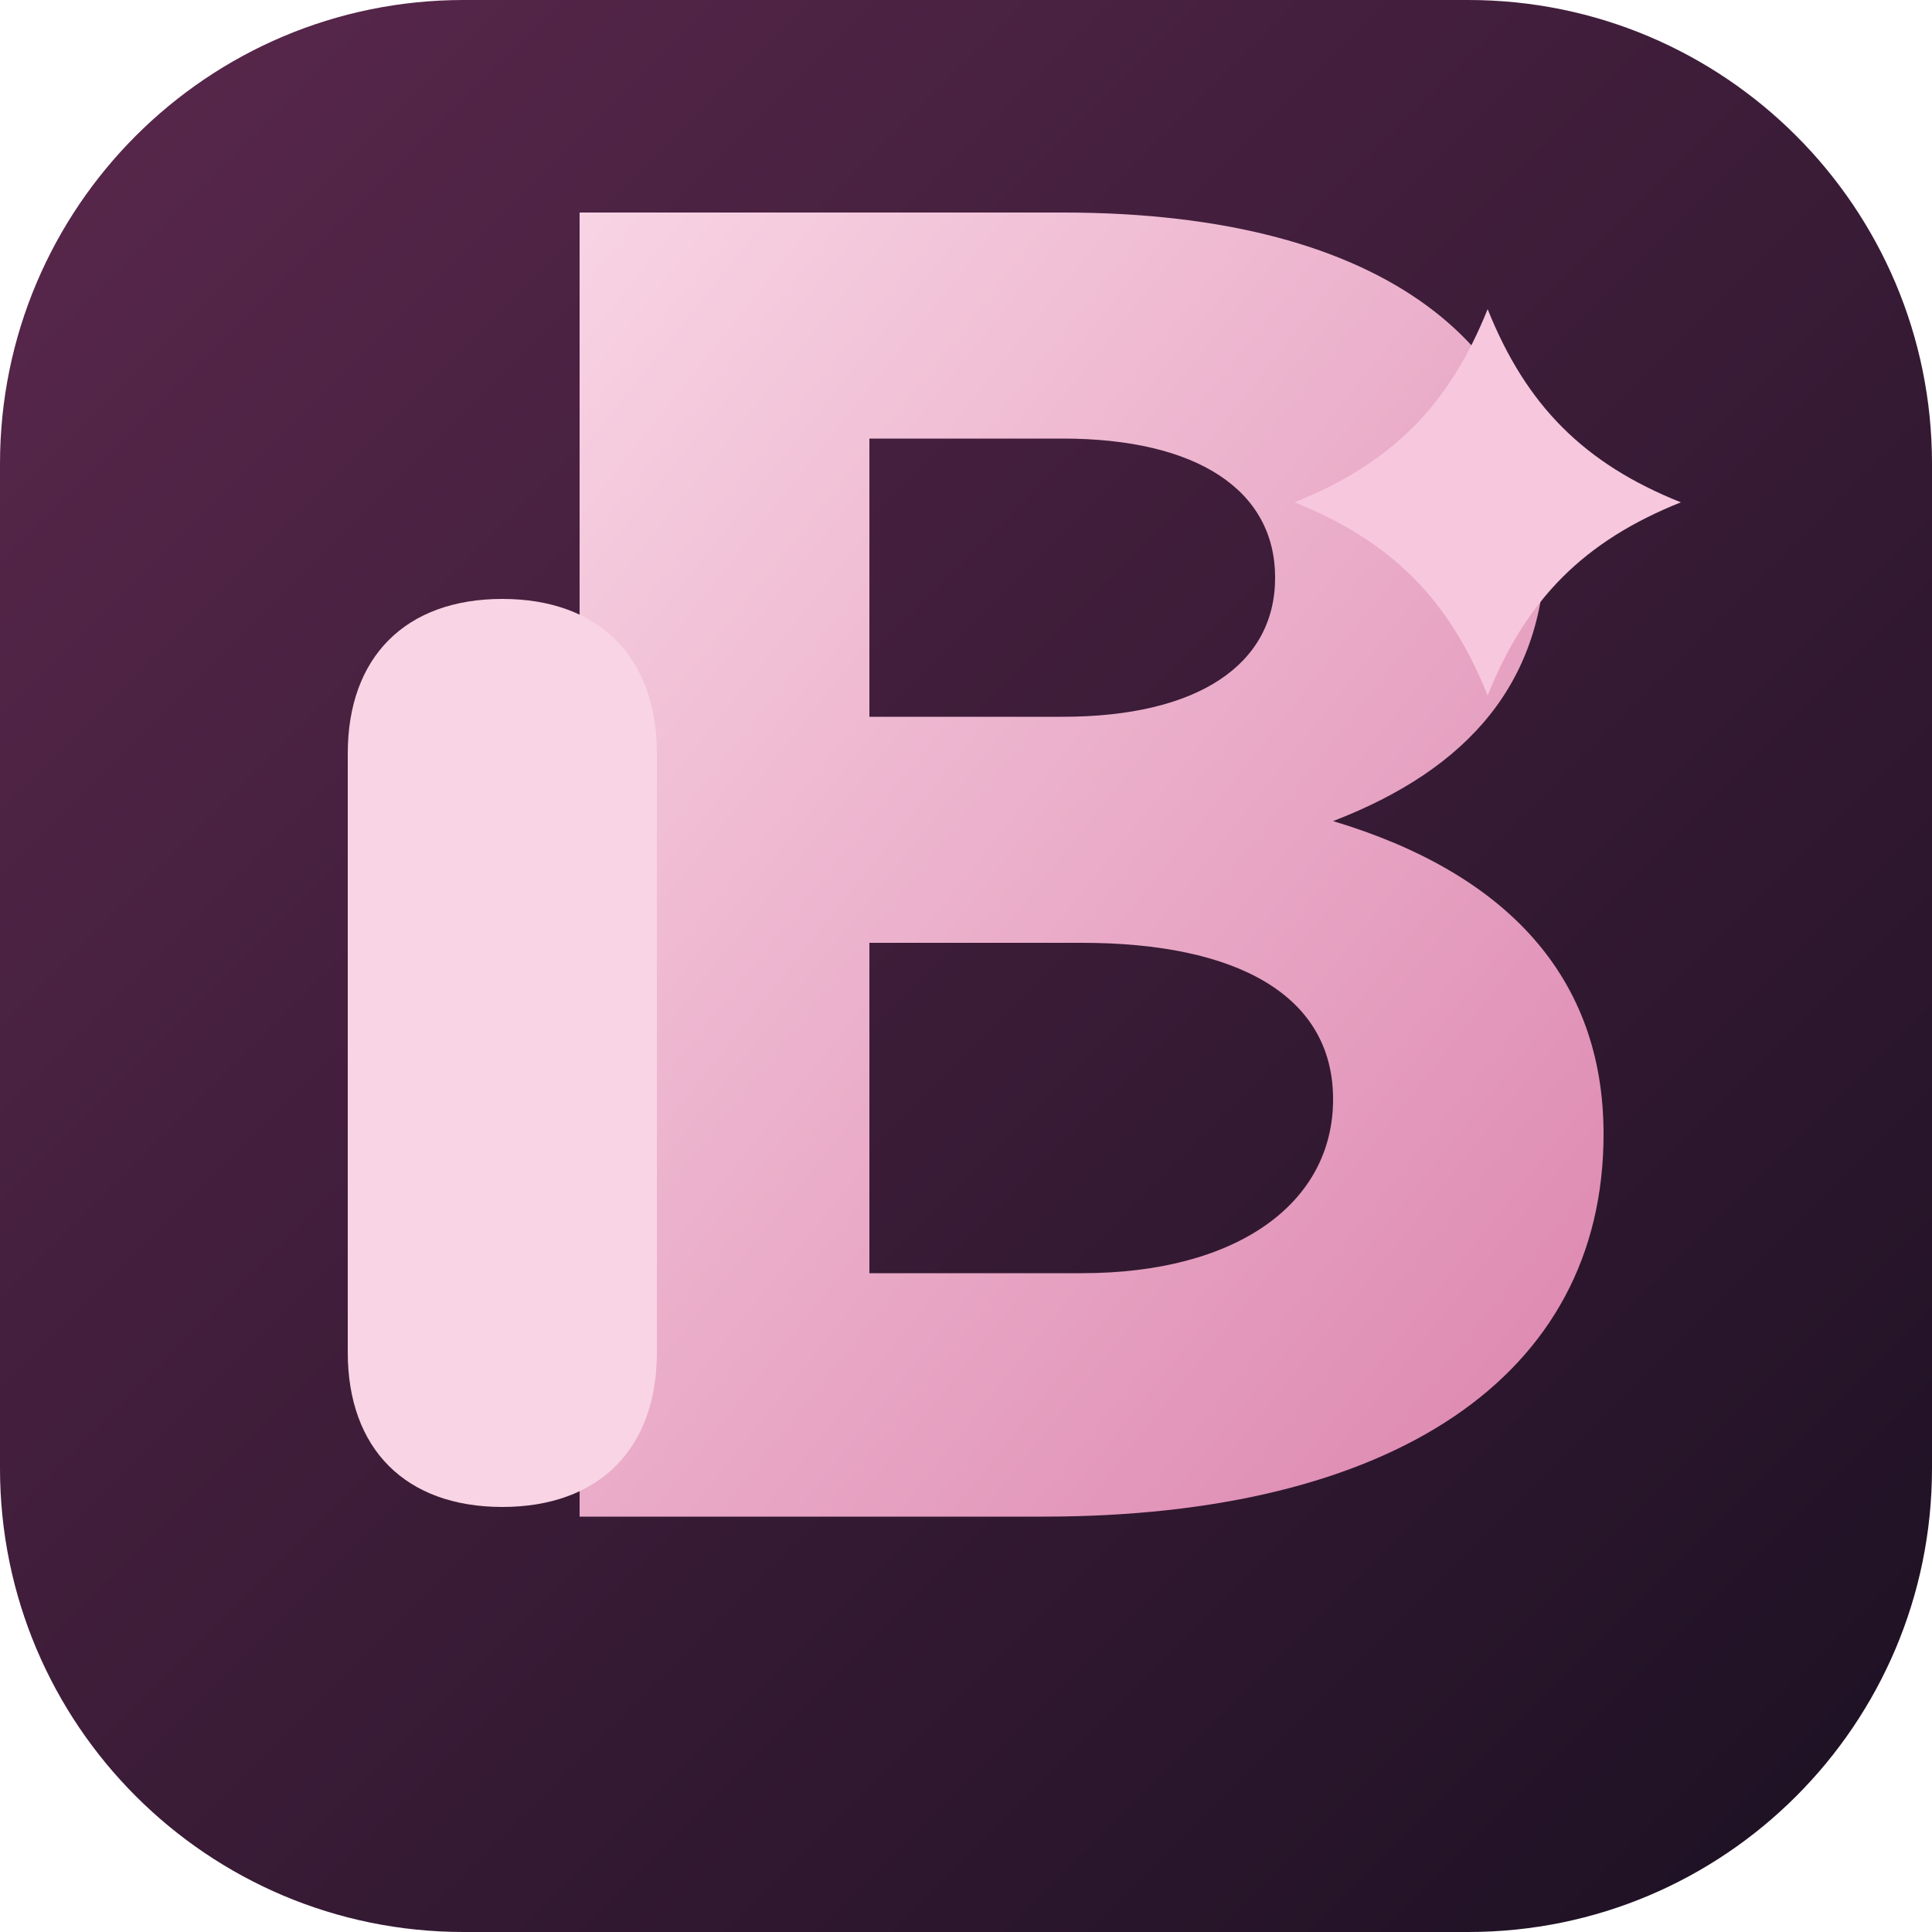
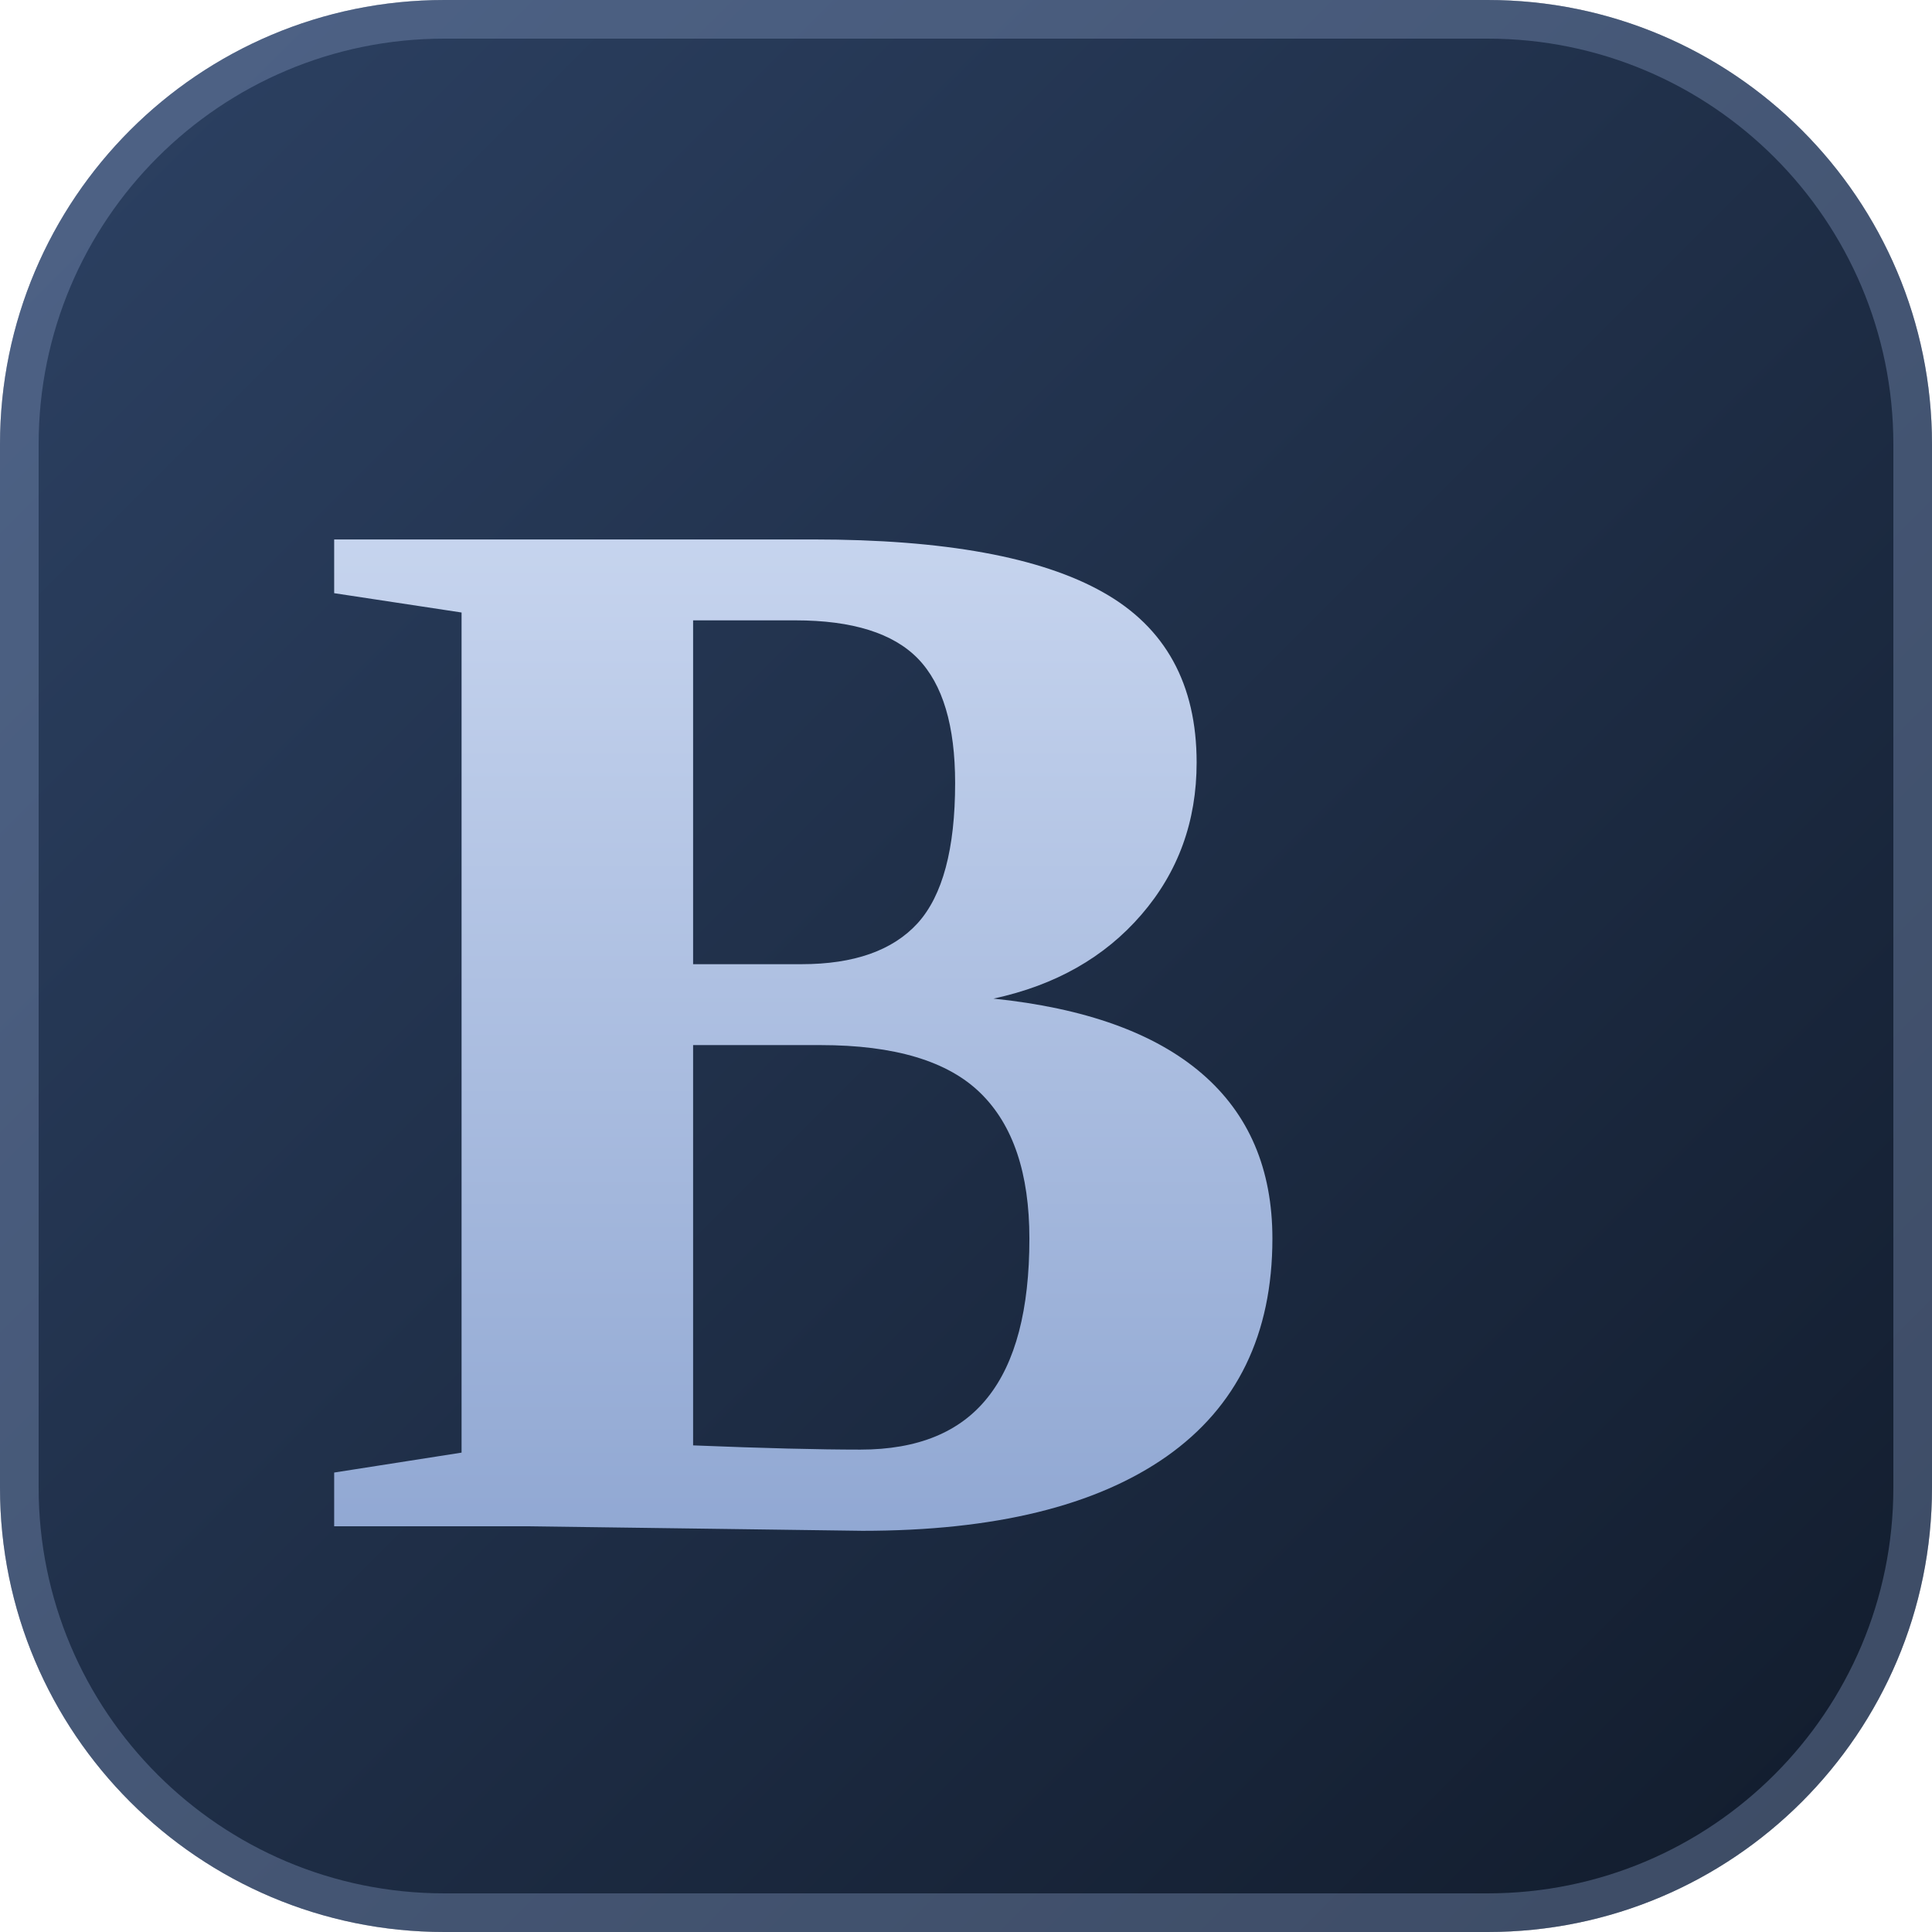
- <svg xmlns="http://www.w3.org/2000/svg" viewBox="0 0 100 100" role="img" aria-label="B엘라마">
+ <svg xmlns="http://www.w3.org/2000/svg" viewBox="0 0 100 100" role="img" aria-labelledby="title desc">
  <defs>
    <linearGradient id="bg" x1="0" y1="0" x2="1" y2="1">
-       <stop stop-color="#5b284d" />
-       <stop offset="1" stop-color="#1b1022" />
+       <stop stop-color="#2d4264" />
+       <stop offset="1" stop-color="#111b2b" />
    </linearGradient>
-     <linearGradient id="mark" x1="0" y1="0" x2="1" y2="1">
-       <stop stop-color="#f8d4e4" />
-       <stop offset="1" stop-color="#dc84ad" />
+     <linearGradient id="letter" x1="0" y1="0" x2="0" y2="1">
+       <stop stop-color="#c6d4ee" />
+       <stop offset="1" stop-color="#91a8d3" />
    </linearGradient>
  </defs>
-   <rect width="100" height="100" rx="24" fill="url(#bg)" />
-   <path d="M30 20h25c17 0 25 8 25 19 0 8-4 13-11 16 9 3 14 9 14 18 0 14-11 22-29 22H30V20Zm15 13v16h10c7 0 11-3 11-8s-4-8-11-8H45Zm0 29v19h11c8 0 13-4 13-10s-5-9-13-9H45Z" fill="url(#mark)" transform="translate(0 -7) scale(1 .9)" />
-   <path d="M26 31c5 0 8 3 8 8v31c0 5-3 8-8 8s-8-3-8-8V39c0-5 3-8 8-8Z" fill="#f8d4e4" />
-   <path d="M77 16c-2 5-5 8-10 10 5 2 8 5 10 10 2-5 5-8 10-10-5-2-8-5-10-10Z" fill="#f7c7de" />
+   <rect width="100" height="100" rx="23" fill="url(#bg)" />
+   <rect x="1" y="1" width="98" height="98" rx="22" fill="none" stroke="#8499c1" stroke-opacity=".38" stroke-width="2" />
+   <text x="16" y="79" fill="url(#letter)" font-family="Georgia,'Times New Roman',serif" font-size="78" font-weight="700">B</text>
</svg>
